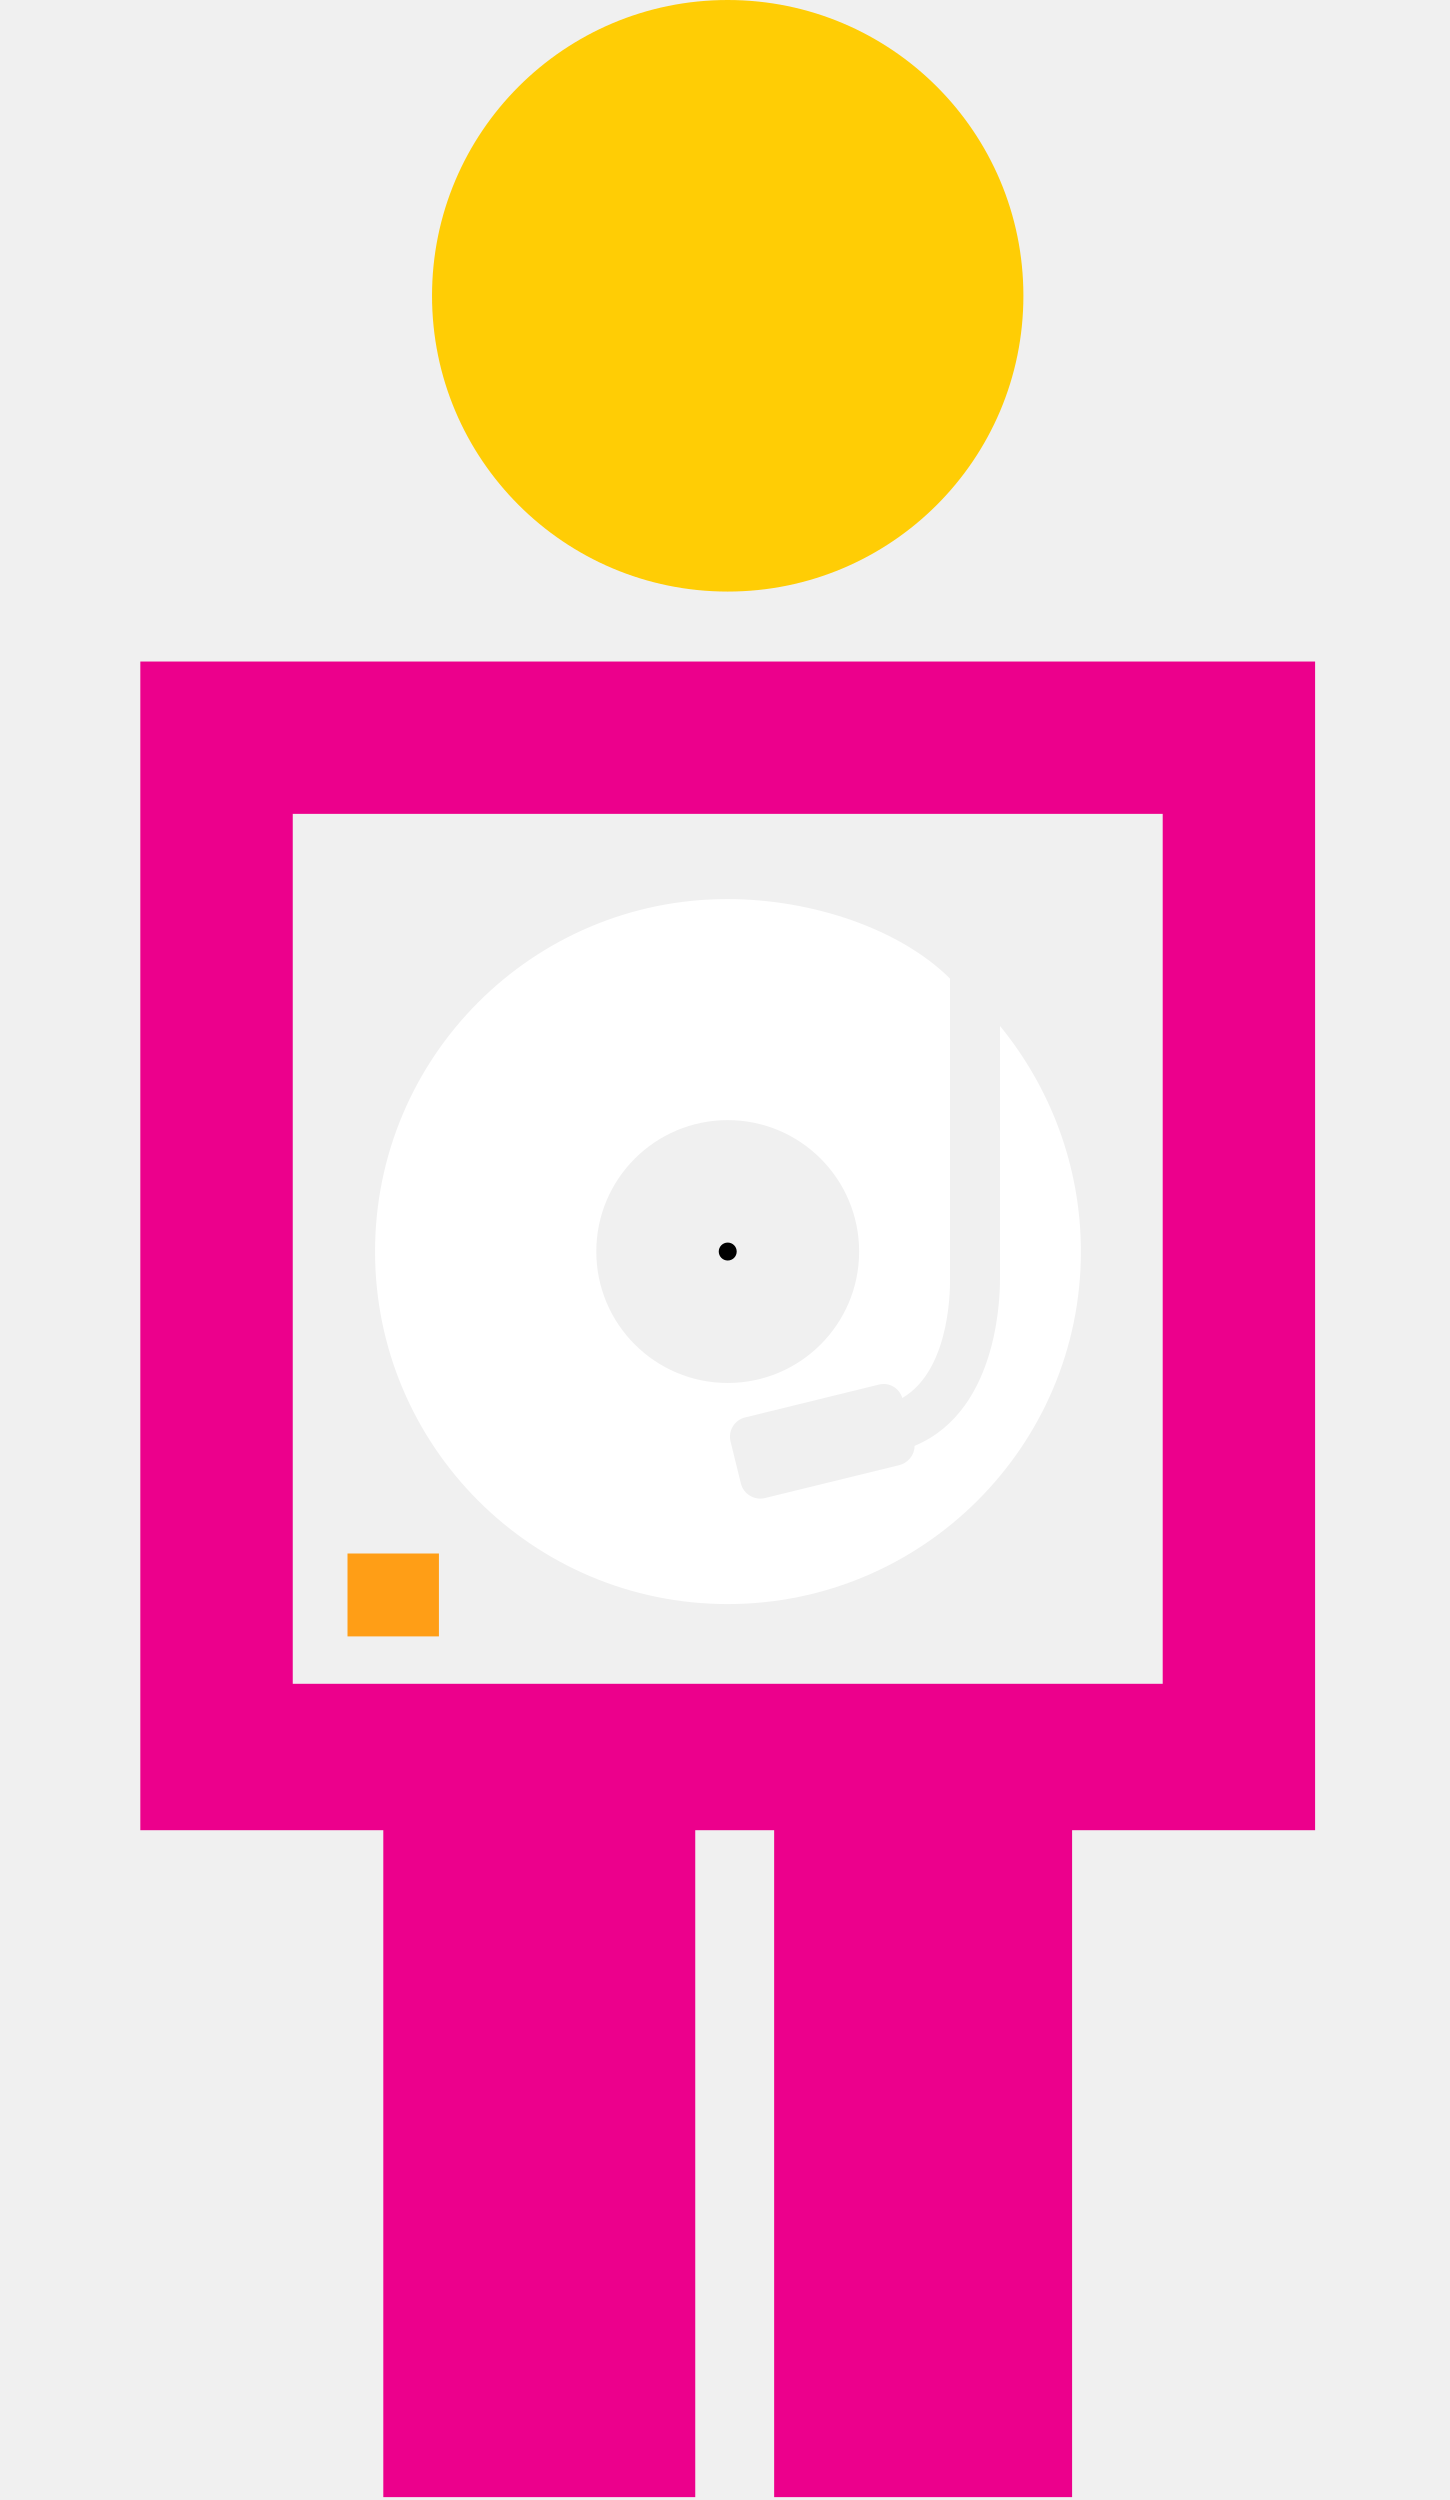
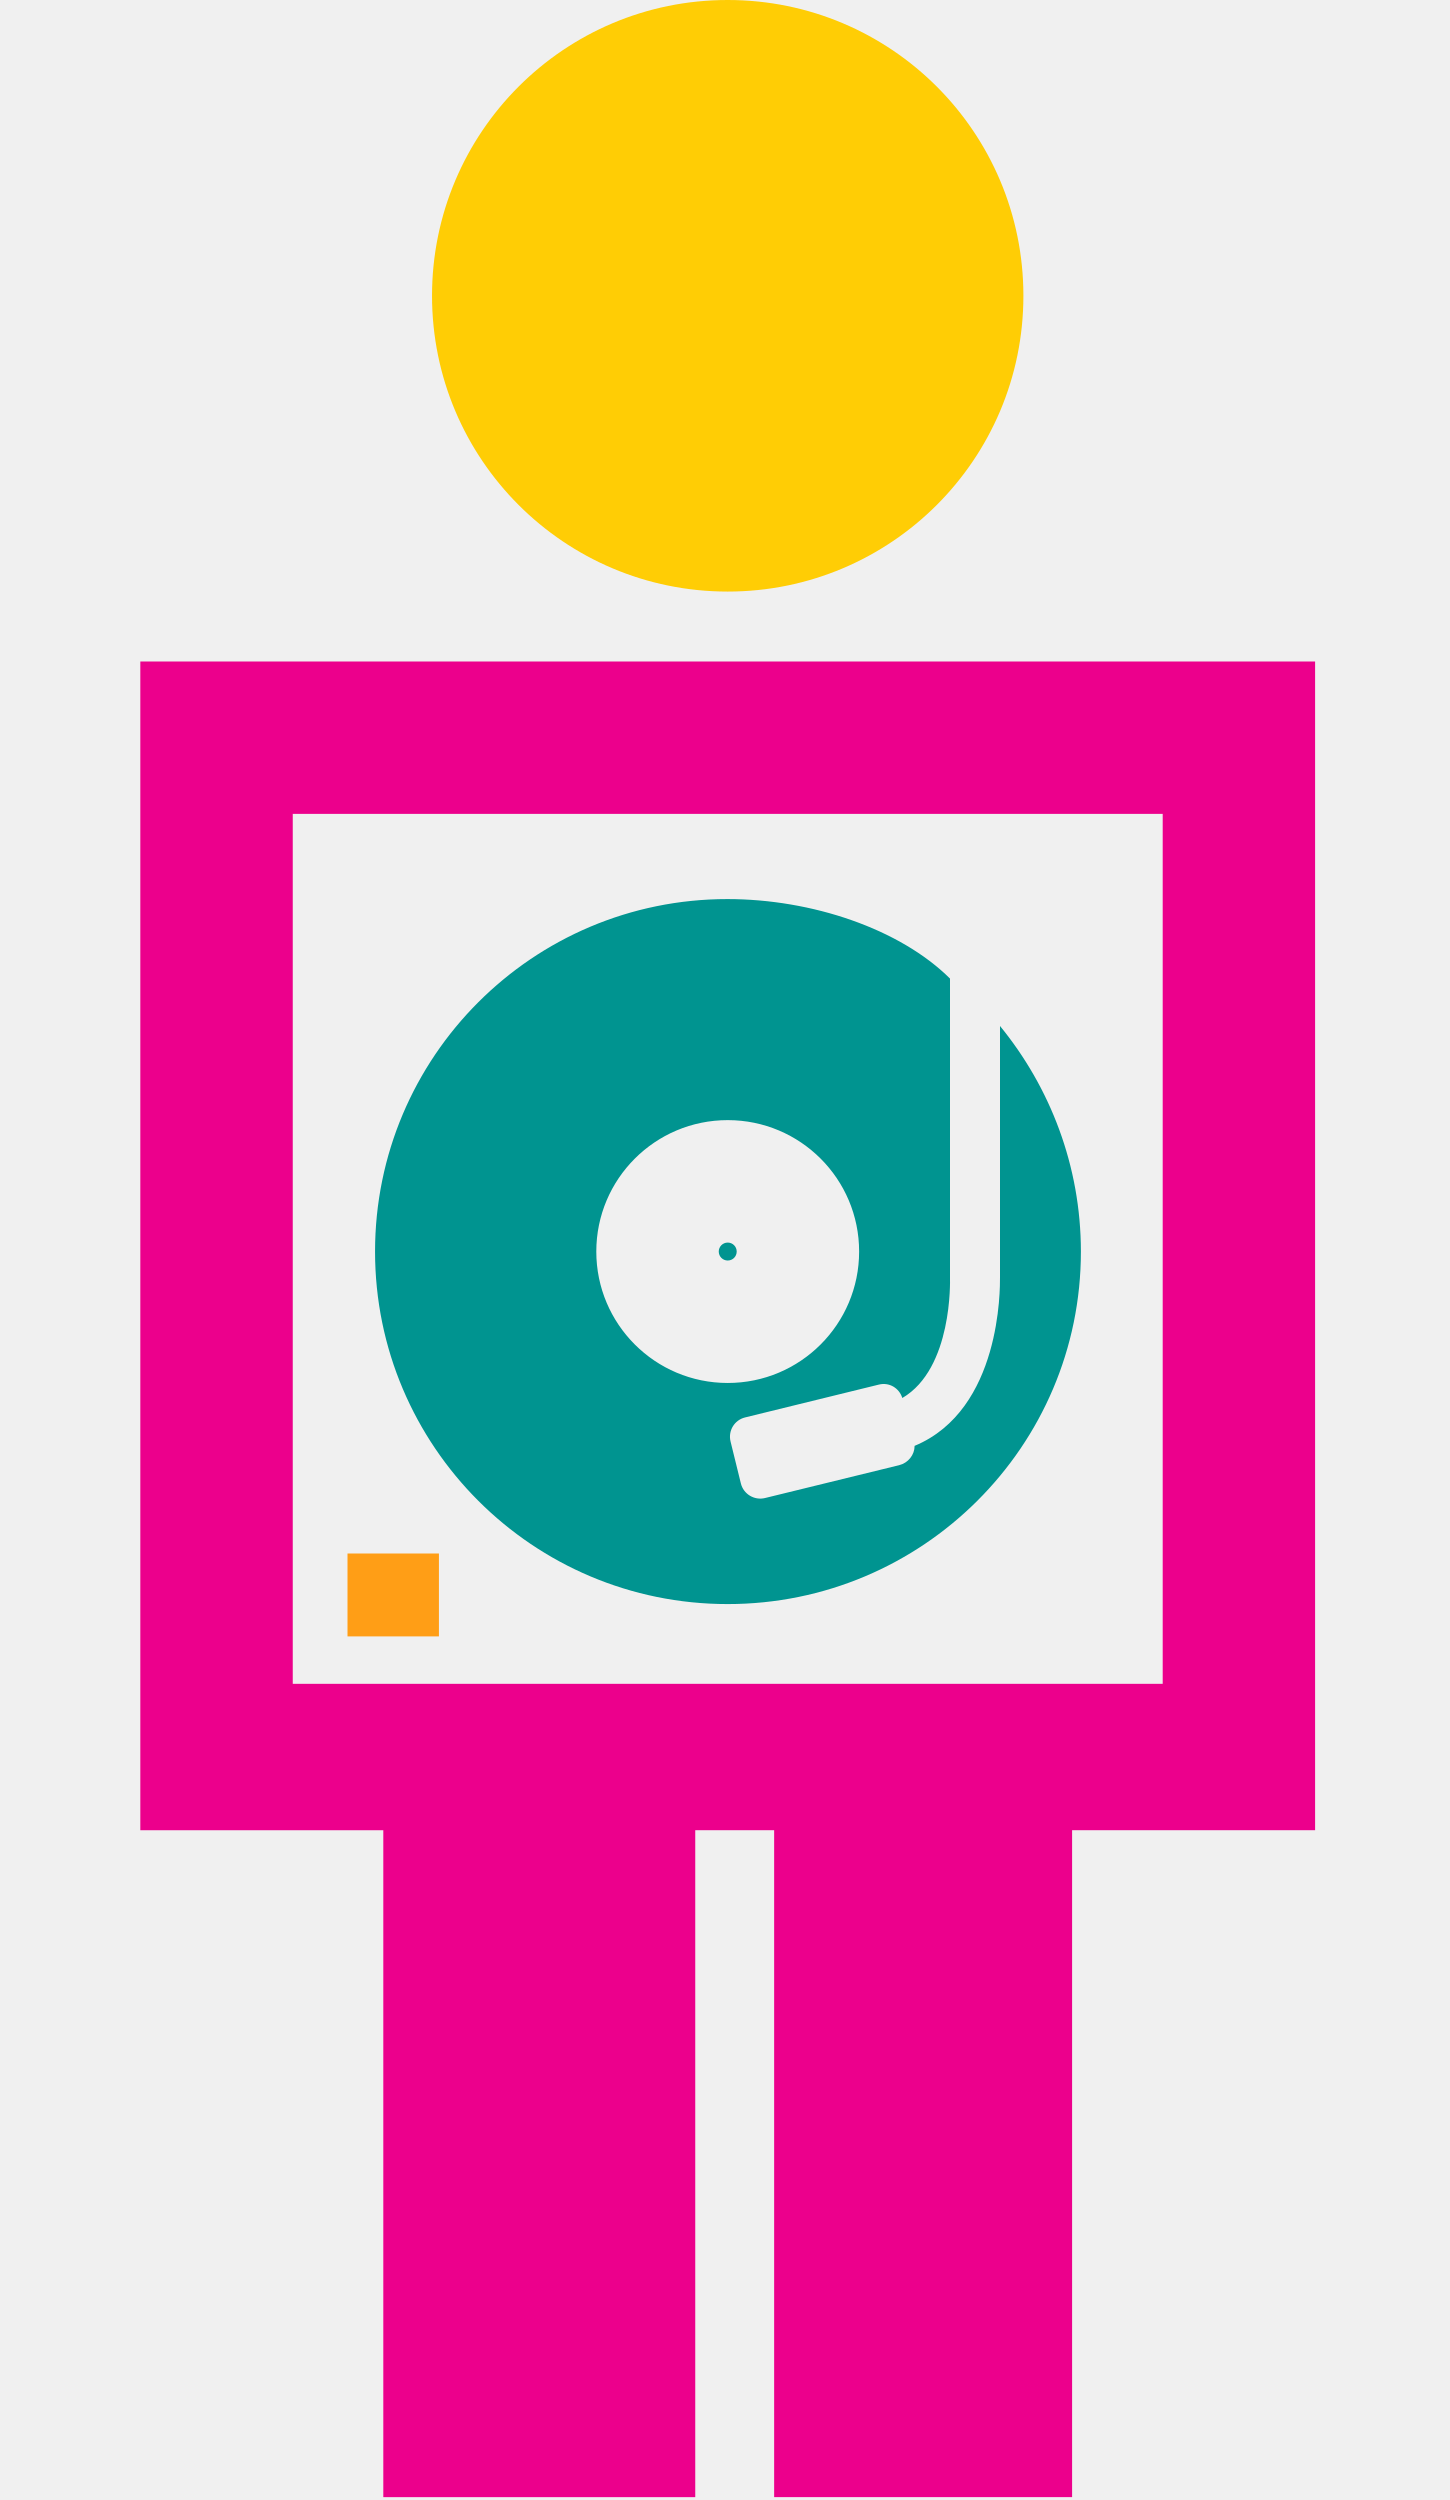
<svg xmlns="http://www.w3.org/2000/svg" version="1.1" id="Layer_1" x="0px" y="0px" width="58px" height="100px" viewBox="0 0 58 100" enable-background="new 0 0 58 100" xml:space="preserve">
  <path fill="#FFCD05" d="M29.106,23.663c6.538,0,11.83-5.299,11.83-11.831C40.936,5.296,35.644,0,29.106,0  c-6.535,0-11.825,5.296-11.825,11.832C17.281,18.364,22.571,23.663,29.106,23.663z" />
-   <path fill="#EC008C" d="M5.613,26.46v46.749h9.719v26.677H27.81V73.208h3.156v26.677h11.918V73.208h9.72V26.46H5.613z   M46.508,67.353H11.71V32.555h34.798C46.508,32.555,46.508,67.353,46.508,67.353z" />
-   <path fill="#FFFFFF" d="M40,41.039v10.058c0,0.418,0.053,5.294-3.416,6.737c0.001,0.359-0.256,0.685-0.621,0.774l-5.361,1.313  c-0.427,0.105-0.863-0.156-0.967-0.583l-0.413-1.678c-0.105-0.428,0.154-0.859,0.583-0.963l5.353-1.314  c0.411-0.101,0.81,0.137,0.935,0.537C38.112,54.741,38,51.187,38,51.148v-0.035v-11.97c-2-1.987-5.521-3.18-8.905-3.18  c-7.787,0-14.093,6.313-14.093,14.1s6.317,14.1,14.104,14.1s14.13-6.312,14.13-14.1C43.235,46.63,42,43.485,40,41.039z   M23.852,50.062c0-2.903,2.354-5.257,5.257-5.257s5.256,2.354,5.256,5.257s-2.353,5.257-5.256,5.257S23.852,52.965,23.852,50.062z" />
-   <circle cx="29.109" cy="50.062" r="0.359" />
+   <path fill="#EC008C" d="M5.613,26.46v46.749h9.719v26.677H27.81V73.208h3.156v26.677h11.918V73.208h9.72V26.46H5.613z   M46.508,67.353H11.71V32.555h34.798V67.353z" />
+   <path fill="#009490" d="M40,41.039v10.058c0,0.418,0.053,5.294-3.416,6.737c0.001,0.359-0.256,0.685-0.621,0.774l-5.361,1.313  c-0.427,0.105-0.863-0.156-0.967-0.583l-0.413-1.678c-0.105-0.428,0.154-0.859,0.583-0.963l5.353-1.314  c0.411-0.101,0.81,0.137,0.935,0.537C38.112,54.741,38,51.187,38,51.148v-0.035v-11.97c-2-1.987-5.521-3.18-8.905-3.18  c-7.787,0-14.093,6.313-14.093,14.1s6.317,14.1,14.104,14.1s14.13-6.312,14.13-14.1C43.235,46.63,42,43.485,40,41.039z   M23.852,50.062c0-2.903,2.354-5.257,5.257-5.257s5.256,2.354,5.256,5.257s-2.353,5.257-5.256,5.257S23.852,52.965,23.852,50.062z" />
+   <circle fill="#009490" cx="29.109" cy="50.062" r="0.359" />
  <rect x="13.9" y="62.14" fill="#FF9E16" width="3.657" height="3.316" />
</svg>
